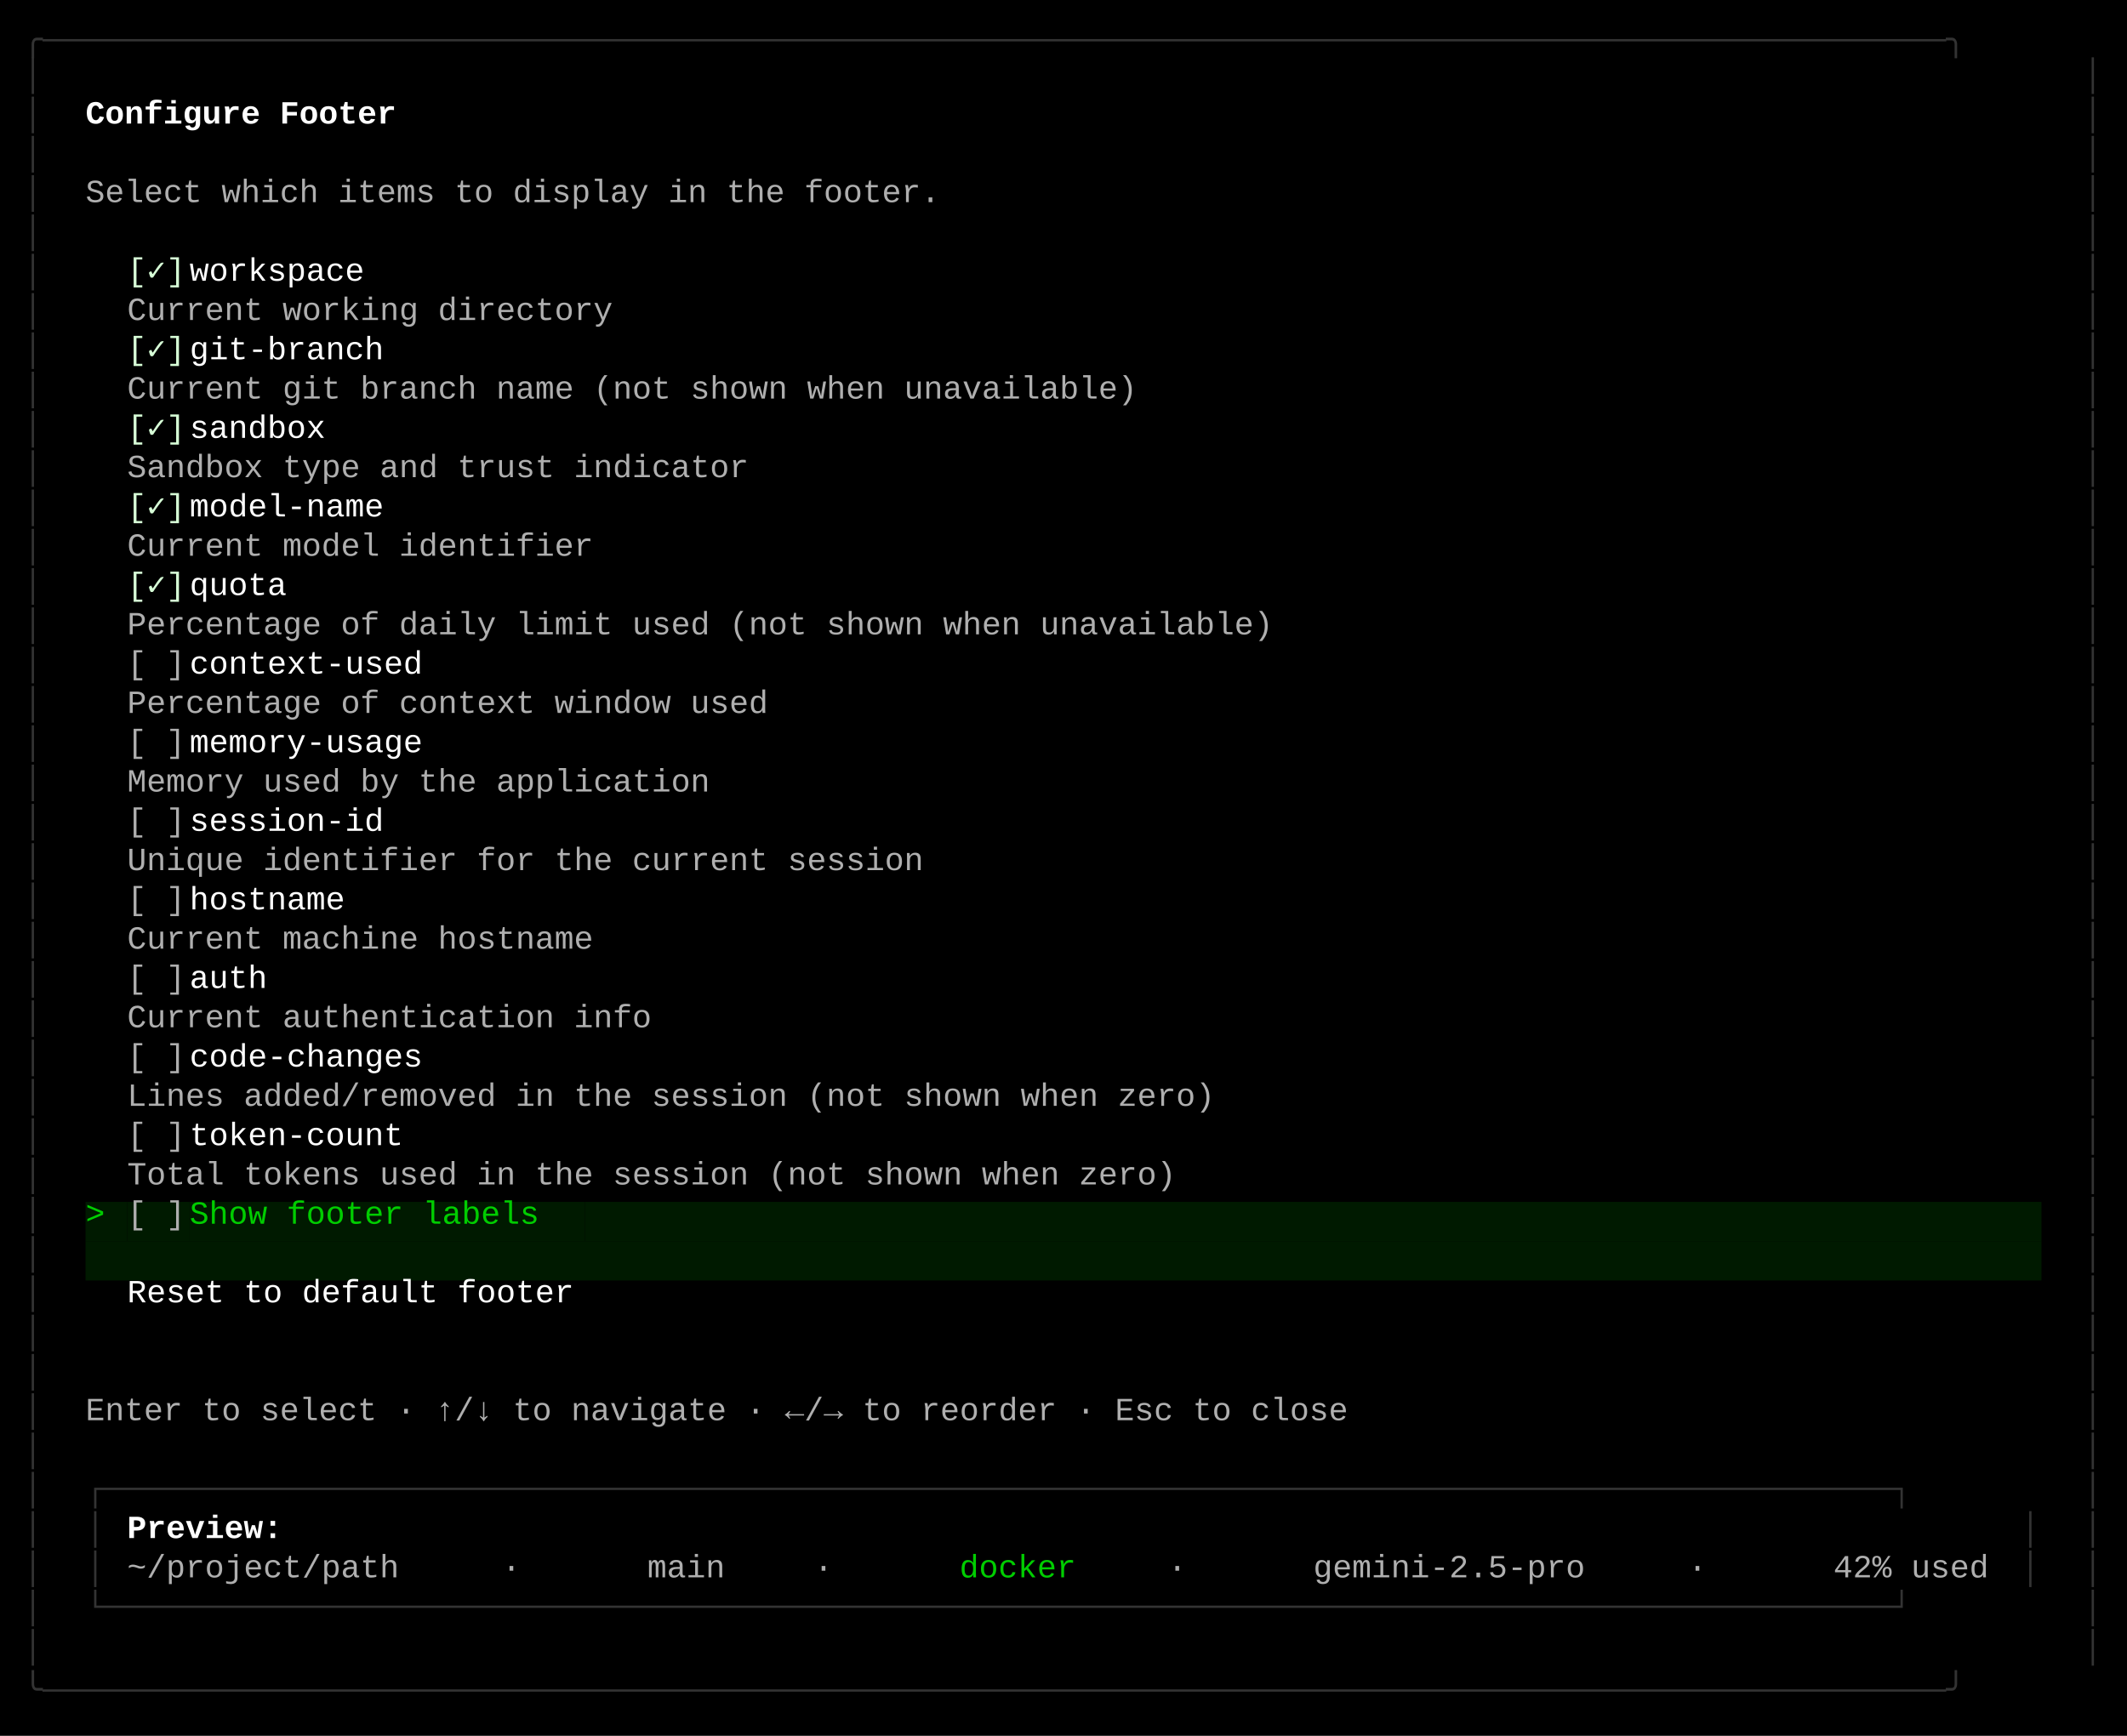
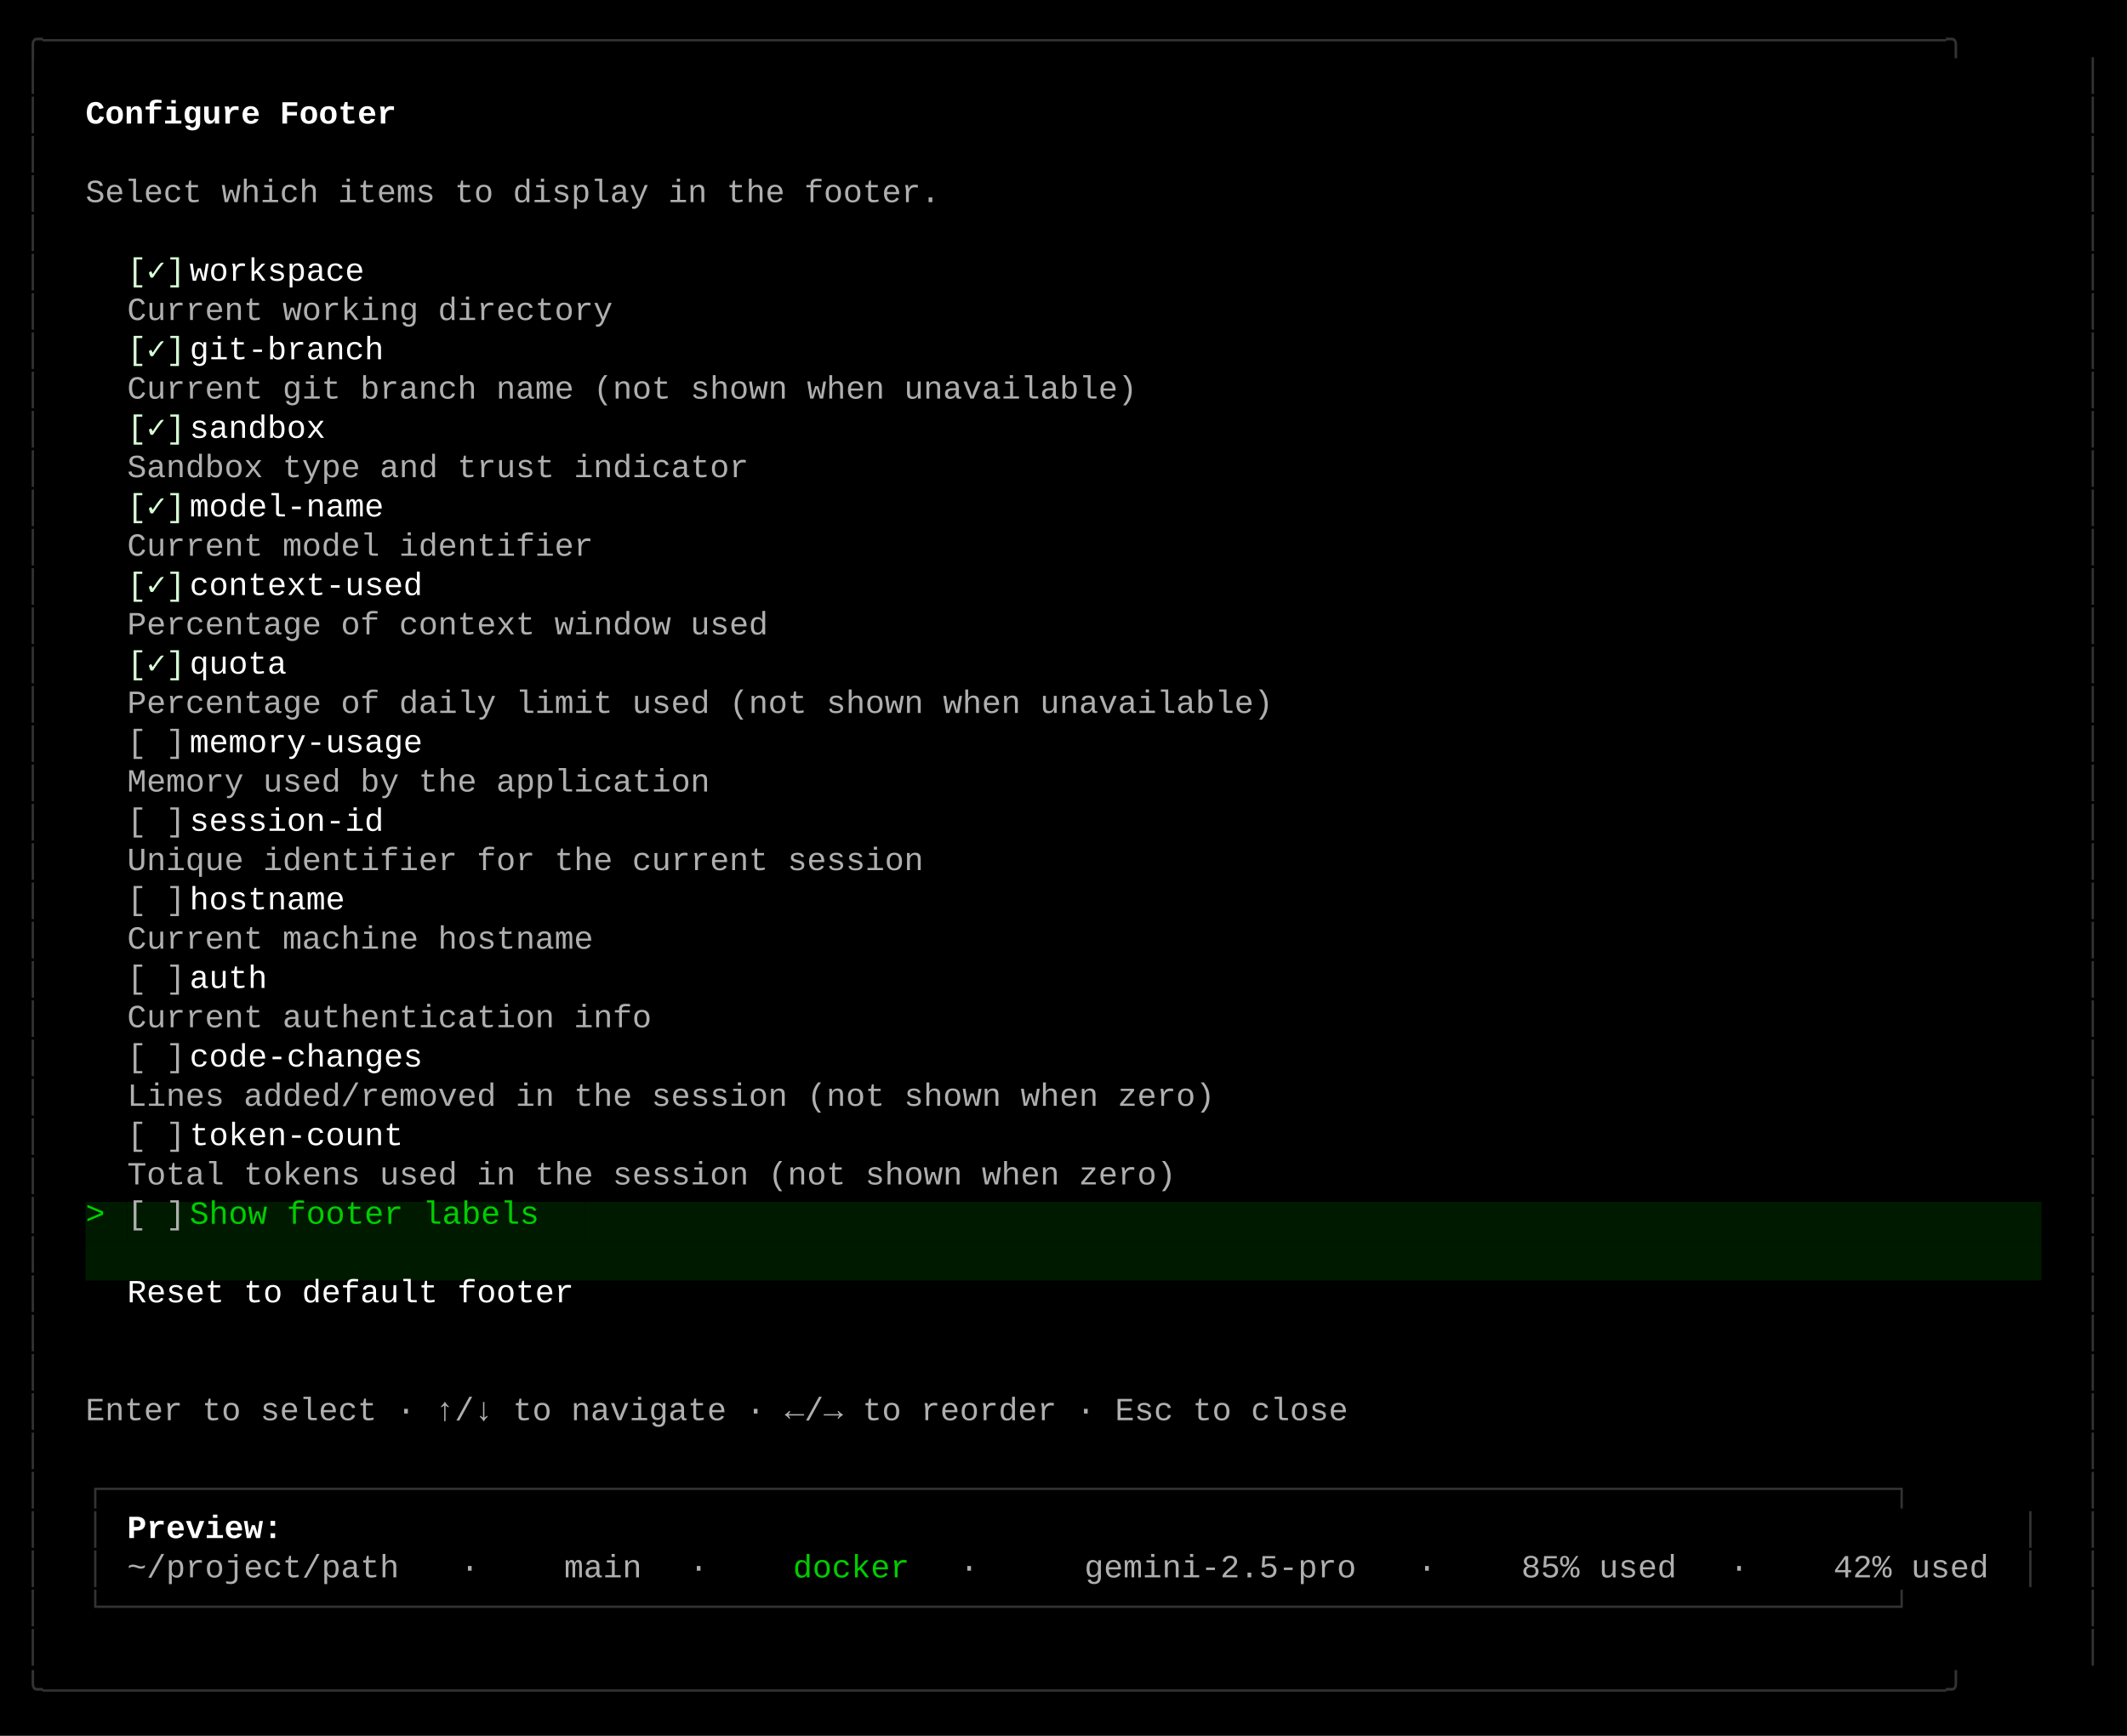
<svg xmlns="http://www.w3.org/2000/svg" width="920" height="751" viewBox="0 0 920 751">
  <style>
    text { font-family: Consolas, "Courier New", monospace; font-size: 14px; dominant-baseline: text-before-edge; white-space: pre; }
  </style>
  <rect width="920" height="751" fill="#000000" />
  <g transform="translate(10, 10)">
    <text x="0" y="2" fill="#333333" textLength="900" lengthAdjust="spacingAndGlyphs">╭──────────────────────────────────────────────────────────────────────────────────────────────────╮</text>
    <text x="0" y="19" fill="#333333" textLength="9" lengthAdjust="spacingAndGlyphs">│</text>
    <text x="891" y="19" fill="#333333" textLength="9" lengthAdjust="spacingAndGlyphs">│</text>
    <text x="0" y="36" fill="#333333" textLength="9" lengthAdjust="spacingAndGlyphs">│</text>
    <text x="27" y="36" fill="#ffffff" textLength="144" lengthAdjust="spacingAndGlyphs" font-weight="bold">Configure Footer</text>
    <text x="891" y="36" fill="#333333" textLength="9" lengthAdjust="spacingAndGlyphs">│</text>
    <text x="0" y="53" fill="#333333" textLength="9" lengthAdjust="spacingAndGlyphs">│</text>
    <text x="891" y="53" fill="#333333" textLength="9" lengthAdjust="spacingAndGlyphs">│</text>
    <text x="0" y="70" fill="#333333" textLength="9" lengthAdjust="spacingAndGlyphs">│</text>
    <text x="27" y="70" fill="#afafaf" textLength="396" lengthAdjust="spacingAndGlyphs">Select which items to display in the footer.</text>
    <text x="891" y="70" fill="#333333" textLength="9" lengthAdjust="spacingAndGlyphs">│</text>
    <text x="0" y="87" fill="#333333" textLength="9" lengthAdjust="spacingAndGlyphs">│</text>
    <text x="891" y="87" fill="#333333" textLength="9" lengthAdjust="spacingAndGlyphs">│</text>
    <text x="0" y="104" fill="#333333" textLength="9" lengthAdjust="spacingAndGlyphs">│</text>
    <text x="45" y="104" fill="#d7ffd7" textLength="27" lengthAdjust="spacingAndGlyphs">[✓]</text>
    <text x="72" y="104" fill="#ffffff" textLength="90" lengthAdjust="spacingAndGlyphs"> workspace</text>
    <text x="891" y="104" fill="#333333" textLength="9" lengthAdjust="spacingAndGlyphs">│</text>
    <text x="0" y="121" fill="#333333" textLength="9" lengthAdjust="spacingAndGlyphs">│</text>
    <text x="45" y="121" fill="#afafaf" textLength="234" lengthAdjust="spacingAndGlyphs"> Current working directory</text>
    <text x="891" y="121" fill="#333333" textLength="9" lengthAdjust="spacingAndGlyphs">│</text>
    <text x="0" y="138" fill="#333333" textLength="9" lengthAdjust="spacingAndGlyphs">│</text>
    <text x="45" y="138" fill="#d7ffd7" textLength="27" lengthAdjust="spacingAndGlyphs">[✓]</text>
    <text x="72" y="138" fill="#ffffff" textLength="99" lengthAdjust="spacingAndGlyphs"> git-branch</text>
    <text x="891" y="138" fill="#333333" textLength="9" lengthAdjust="spacingAndGlyphs">│</text>
    <text x="0" y="155" fill="#333333" textLength="9" lengthAdjust="spacingAndGlyphs">│</text>
    <text x="45" y="155" fill="#afafaf" textLength="477" lengthAdjust="spacingAndGlyphs"> Current git branch name (not shown when unavailable)</text>
    <text x="891" y="155" fill="#333333" textLength="9" lengthAdjust="spacingAndGlyphs">│</text>
    <text x="0" y="172" fill="#333333" textLength="9" lengthAdjust="spacingAndGlyphs">│</text>
    <text x="45" y="172" fill="#d7ffd7" textLength="27" lengthAdjust="spacingAndGlyphs">[✓]</text>
    <text x="72" y="172" fill="#ffffff" textLength="72" lengthAdjust="spacingAndGlyphs"> sandbox</text>
    <text x="891" y="172" fill="#333333" textLength="9" lengthAdjust="spacingAndGlyphs">│</text>
    <text x="0" y="189" fill="#333333" textLength="9" lengthAdjust="spacingAndGlyphs">│</text>
    <text x="45" y="189" fill="#afafaf" textLength="297" lengthAdjust="spacingAndGlyphs"> Sandbox type and trust indicator</text>
    <text x="891" y="189" fill="#333333" textLength="9" lengthAdjust="spacingAndGlyphs">│</text>
    <text x="0" y="206" fill="#333333" textLength="9" lengthAdjust="spacingAndGlyphs">│</text>
    <text x="45" y="206" fill="#d7ffd7" textLength="27" lengthAdjust="spacingAndGlyphs">[✓]</text>
    <text x="72" y="206" fill="#ffffff" textLength="99" lengthAdjust="spacingAndGlyphs"> model-name</text>
    <text x="891" y="206" fill="#333333" textLength="9" lengthAdjust="spacingAndGlyphs">│</text>
    <text x="0" y="223" fill="#333333" textLength="9" lengthAdjust="spacingAndGlyphs">│</text>
    <text x="45" y="223" fill="#afafaf" textLength="225" lengthAdjust="spacingAndGlyphs"> Current model identifier</text>
    <text x="891" y="223" fill="#333333" textLength="9" lengthAdjust="spacingAndGlyphs">│</text>
    <text x="0" y="240" fill="#333333" textLength="9" lengthAdjust="spacingAndGlyphs">│</text>
    <text x="45" y="240" fill="#d7ffd7" textLength="27" lengthAdjust="spacingAndGlyphs">[✓]</text>
-     <text x="72" y="240" fill="#ffffff" textLength="54" lengthAdjust="spacingAndGlyphs"> quota</text>
+     <text x="72" y="240" fill="#ffffff" textLength="117" lengthAdjust="spacingAndGlyphs"> context-used</text>
    <text x="891" y="240" fill="#333333" textLength="9" lengthAdjust="spacingAndGlyphs">│</text>
    <text x="0" y="257" fill="#333333" textLength="9" lengthAdjust="spacingAndGlyphs">│</text>
-     <text x="45" y="257" fill="#afafaf" textLength="540" lengthAdjust="spacingAndGlyphs"> Percentage of daily limit used (not shown when unavailable)</text>
+     <text x="45" y="257" fill="#afafaf" textLength="306" lengthAdjust="spacingAndGlyphs"> Percentage of context window used</text>
    <text x="891" y="257" fill="#333333" textLength="9" lengthAdjust="spacingAndGlyphs">│</text>
    <text x="0" y="274" fill="#333333" textLength="9" lengthAdjust="spacingAndGlyphs">│</text>
-     <text x="45" y="274" fill="#afafaf" textLength="27" lengthAdjust="spacingAndGlyphs">[ ]</text>
-     <text x="72" y="274" fill="#ffffff" textLength="117" lengthAdjust="spacingAndGlyphs"> context-used</text>
+     <text x="45" y="274" fill="#d7ffd7" textLength="27" lengthAdjust="spacingAndGlyphs">[✓]</text>
+     <text x="72" y="274" fill="#ffffff" textLength="54" lengthAdjust="spacingAndGlyphs"> quota</text>
    <text x="891" y="274" fill="#333333" textLength="9" lengthAdjust="spacingAndGlyphs">│</text>
    <text x="0" y="291" fill="#333333" textLength="9" lengthAdjust="spacingAndGlyphs">│</text>
-     <text x="45" y="291" fill="#afafaf" textLength="306" lengthAdjust="spacingAndGlyphs"> Percentage of context window used</text>
+     <text x="45" y="291" fill="#afafaf" textLength="540" lengthAdjust="spacingAndGlyphs"> Percentage of daily limit used (not shown when unavailable)</text>
    <text x="891" y="291" fill="#333333" textLength="9" lengthAdjust="spacingAndGlyphs">│</text>
    <text x="0" y="308" fill="#333333" textLength="9" lengthAdjust="spacingAndGlyphs">│</text>
    <text x="45" y="308" fill="#afafaf" textLength="27" lengthAdjust="spacingAndGlyphs">[ ]</text>
    <text x="72" y="308" fill="#ffffff" textLength="117" lengthAdjust="spacingAndGlyphs"> memory-usage</text>
    <text x="891" y="308" fill="#333333" textLength="9" lengthAdjust="spacingAndGlyphs">│</text>
    <text x="0" y="325" fill="#333333" textLength="9" lengthAdjust="spacingAndGlyphs">│</text>
    <text x="45" y="325" fill="#afafaf" textLength="279" lengthAdjust="spacingAndGlyphs"> Memory used by the application</text>
    <text x="891" y="325" fill="#333333" textLength="9" lengthAdjust="spacingAndGlyphs">│</text>
    <text x="0" y="342" fill="#333333" textLength="9" lengthAdjust="spacingAndGlyphs">│</text>
    <text x="45" y="342" fill="#afafaf" textLength="27" lengthAdjust="spacingAndGlyphs">[ ]</text>
    <text x="72" y="342" fill="#ffffff" textLength="99" lengthAdjust="spacingAndGlyphs"> session-id</text>
    <text x="891" y="342" fill="#333333" textLength="9" lengthAdjust="spacingAndGlyphs">│</text>
    <text x="0" y="359" fill="#333333" textLength="9" lengthAdjust="spacingAndGlyphs">│</text>
    <text x="45" y="359" fill="#afafaf" textLength="378" lengthAdjust="spacingAndGlyphs"> Unique identifier for the current session</text>
    <text x="891" y="359" fill="#333333" textLength="9" lengthAdjust="spacingAndGlyphs">│</text>
    <text x="0" y="376" fill="#333333" textLength="9" lengthAdjust="spacingAndGlyphs">│</text>
    <text x="45" y="376" fill="#afafaf" textLength="27" lengthAdjust="spacingAndGlyphs">[ ]</text>
    <text x="72" y="376" fill="#ffffff" textLength="81" lengthAdjust="spacingAndGlyphs"> hostname</text>
    <text x="891" y="376" fill="#333333" textLength="9" lengthAdjust="spacingAndGlyphs">│</text>
    <text x="0" y="393" fill="#333333" textLength="9" lengthAdjust="spacingAndGlyphs">│</text>
    <text x="45" y="393" fill="#afafaf" textLength="225" lengthAdjust="spacingAndGlyphs"> Current machine hostname</text>
    <text x="891" y="393" fill="#333333" textLength="9" lengthAdjust="spacingAndGlyphs">│</text>
    <text x="0" y="410" fill="#333333" textLength="9" lengthAdjust="spacingAndGlyphs">│</text>
    <text x="45" y="410" fill="#afafaf" textLength="27" lengthAdjust="spacingAndGlyphs">[ ]</text>
    <text x="72" y="410" fill="#ffffff" textLength="45" lengthAdjust="spacingAndGlyphs"> auth</text>
    <text x="891" y="410" fill="#333333" textLength="9" lengthAdjust="spacingAndGlyphs">│</text>
    <text x="0" y="427" fill="#333333" textLength="9" lengthAdjust="spacingAndGlyphs">│</text>
    <text x="45" y="427" fill="#afafaf" textLength="252" lengthAdjust="spacingAndGlyphs"> Current authentication info</text>
    <text x="891" y="427" fill="#333333" textLength="9" lengthAdjust="spacingAndGlyphs">│</text>
    <text x="0" y="444" fill="#333333" textLength="9" lengthAdjust="spacingAndGlyphs">│</text>
    <text x="45" y="444" fill="#afafaf" textLength="27" lengthAdjust="spacingAndGlyphs">[ ]</text>
    <text x="72" y="444" fill="#ffffff" textLength="117" lengthAdjust="spacingAndGlyphs"> code-changes</text>
    <text x="891" y="444" fill="#333333" textLength="9" lengthAdjust="spacingAndGlyphs">│</text>
    <text x="0" y="461" fill="#333333" textLength="9" lengthAdjust="spacingAndGlyphs">│</text>
    <text x="45" y="461" fill="#afafaf" textLength="513" lengthAdjust="spacingAndGlyphs"> Lines added/removed in the session (not shown when zero)</text>
    <text x="891" y="461" fill="#333333" textLength="9" lengthAdjust="spacingAndGlyphs">│</text>
    <text x="0" y="478" fill="#333333" textLength="9" lengthAdjust="spacingAndGlyphs">│</text>
    <text x="45" y="478" fill="#afafaf" textLength="27" lengthAdjust="spacingAndGlyphs">[ ]</text>
    <text x="72" y="478" fill="#ffffff" textLength="108" lengthAdjust="spacingAndGlyphs"> token-count</text>
    <text x="891" y="478" fill="#333333" textLength="9" lengthAdjust="spacingAndGlyphs">│</text>
    <text x="0" y="495" fill="#333333" textLength="9" lengthAdjust="spacingAndGlyphs">│</text>
    <text x="45" y="495" fill="#afafaf" textLength="495" lengthAdjust="spacingAndGlyphs"> Total tokens used in the session (not shown when zero)</text>
    <text x="891" y="495" fill="#333333" textLength="9" lengthAdjust="spacingAndGlyphs">│</text>
    <text x="0" y="512" fill="#333333" textLength="9" lengthAdjust="spacingAndGlyphs">│</text>
    <rect x="27" y="510" width="9" height="17" fill="#001a00" />
    <text x="27" y="512" fill="#00cd00" textLength="9" lengthAdjust="spacingAndGlyphs">&gt;</text>
    <rect x="36" y="510" width="9" height="17" fill="#001a00" />
    <rect x="45" y="510" width="27" height="17" fill="#001a00" />
    <text x="45" y="512" fill="#afafaf" textLength="27" lengthAdjust="spacingAndGlyphs">[ ]</text>
    <rect x="72" y="510" width="171" height="17" fill="#001a00" />
    <text x="72" y="512" fill="#00cd00" textLength="171" lengthAdjust="spacingAndGlyphs"> Show footer labels</text>
    <rect x="243" y="510" width="630" height="17" fill="#001a00" />
    <text x="891" y="512" fill="#333333" textLength="9" lengthAdjust="spacingAndGlyphs">│</text>
    <text x="0" y="529" fill="#333333" textLength="9" lengthAdjust="spacingAndGlyphs">│</text>
    <rect x="27" y="527" width="846" height="17" fill="#001a00" />
    <text x="891" y="529" fill="#333333" textLength="9" lengthAdjust="spacingAndGlyphs">│</text>
    <text x="0" y="546" fill="#333333" textLength="9" lengthAdjust="spacingAndGlyphs">│</text>
    <text x="45" y="546" fill="#ffffff" textLength="207" lengthAdjust="spacingAndGlyphs">Reset to default footer</text>
    <text x="891" y="546" fill="#333333" textLength="9" lengthAdjust="spacingAndGlyphs">│</text>
    <text x="0" y="563" fill="#333333" textLength="9" lengthAdjust="spacingAndGlyphs">│</text>
    <text x="891" y="563" fill="#333333" textLength="9" lengthAdjust="spacingAndGlyphs">│</text>
    <text x="0" y="580" fill="#333333" textLength="9" lengthAdjust="spacingAndGlyphs">│</text>
    <text x="891" y="580" fill="#333333" textLength="9" lengthAdjust="spacingAndGlyphs">│</text>
    <text x="0" y="597" fill="#333333" textLength="9" lengthAdjust="spacingAndGlyphs">│</text>
    <text x="27" y="597" fill="#afafaf" textLength="585" lengthAdjust="spacingAndGlyphs">Enter to select · ↑/↓ to navigate · ←/→ to reorder · Esc to close</text>
    <text x="891" y="597" fill="#333333" textLength="9" lengthAdjust="spacingAndGlyphs">│</text>
    <text x="0" y="614" fill="#333333" textLength="9" lengthAdjust="spacingAndGlyphs">│</text>
    <text x="891" y="614" fill="#333333" textLength="9" lengthAdjust="spacingAndGlyphs">│</text>
    <text x="0" y="631" fill="#333333" textLength="9" lengthAdjust="spacingAndGlyphs">│</text>
    <text x="27" y="631" fill="#333333" textLength="846" lengthAdjust="spacingAndGlyphs">┌────────────────────────────────────────────────────────────────────────────────────────────┐</text>
    <text x="891" y="631" fill="#333333" textLength="9" lengthAdjust="spacingAndGlyphs">│</text>
    <text x="0" y="648" fill="#333333" textLength="9" lengthAdjust="spacingAndGlyphs">│</text>
    <text x="27" y="648" fill="#333333" textLength="9" lengthAdjust="spacingAndGlyphs">│</text>
    <text x="45" y="648" fill="#ffffff" textLength="72" lengthAdjust="spacingAndGlyphs" font-weight="bold">Preview:</text>
    <text x="864" y="648" fill="#333333" textLength="9" lengthAdjust="spacingAndGlyphs">│</text>
    <text x="891" y="648" fill="#333333" textLength="9" lengthAdjust="spacingAndGlyphs">│</text>
    <text x="0" y="665" fill="#333333" textLength="9" lengthAdjust="spacingAndGlyphs">│</text>
    <text x="27" y="665" fill="#333333" textLength="9" lengthAdjust="spacingAndGlyphs">│</text>
    <text x="45" y="665" fill="#afafaf" textLength="126" lengthAdjust="spacingAndGlyphs">~/project/path</text>
-     <text x="207" y="665" fill="#afafaf" textLength="27" lengthAdjust="spacingAndGlyphs"> · </text>
-     <text x="270" y="665" fill="#afafaf" textLength="36" lengthAdjust="spacingAndGlyphs">main</text>
-     <text x="342" y="665" fill="#afafaf" textLength="27" lengthAdjust="spacingAndGlyphs"> · </text>
-     <text x="405" y="665" fill="#00cd00" textLength="54" lengthAdjust="spacingAndGlyphs">docker</text>
-     <text x="495" y="665" fill="#afafaf" textLength="27" lengthAdjust="spacingAndGlyphs"> · </text>
-     <text x="558" y="665" fill="#afafaf" textLength="126" lengthAdjust="spacingAndGlyphs">gemini-2.5-pro</text>
-     <text x="720" y="665" fill="#afafaf" textLength="27" lengthAdjust="spacingAndGlyphs"> · </text>
+     <text x="189" y="665" fill="#afafaf" textLength="27" lengthAdjust="spacingAndGlyphs"> · </text>
+     <text x="234" y="665" fill="#afafaf" textLength="36" lengthAdjust="spacingAndGlyphs">main</text>
+     <text x="288" y="665" fill="#afafaf" textLength="27" lengthAdjust="spacingAndGlyphs"> · </text>
+     <text x="333" y="665" fill="#00cd00" textLength="54" lengthAdjust="spacingAndGlyphs">docker</text>
+     <text x="405" y="665" fill="#afafaf" textLength="27" lengthAdjust="spacingAndGlyphs"> · </text>
+     <text x="459" y="665" fill="#afafaf" textLength="126" lengthAdjust="spacingAndGlyphs">gemini-2.5-pro</text>
+     <text x="603" y="665" fill="#afafaf" textLength="27" lengthAdjust="spacingAndGlyphs"> · </text>
+     <text x="648" y="665" fill="#afafaf" textLength="72" lengthAdjust="spacingAndGlyphs">85% used</text>
+     <text x="738" y="665" fill="#afafaf" textLength="27" lengthAdjust="spacingAndGlyphs"> · </text>
    <text x="783" y="665" fill="#afafaf" textLength="72" lengthAdjust="spacingAndGlyphs">42% used</text>
    <text x="864" y="665" fill="#333333" textLength="9" lengthAdjust="spacingAndGlyphs">│</text>
    <text x="891" y="665" fill="#333333" textLength="9" lengthAdjust="spacingAndGlyphs">│</text>
    <text x="0" y="682" fill="#333333" textLength="9" lengthAdjust="spacingAndGlyphs">│</text>
    <text x="27" y="682" fill="#333333" textLength="846" lengthAdjust="spacingAndGlyphs">└────────────────────────────────────────────────────────────────────────────────────────────┘</text>
    <text x="891" y="682" fill="#333333" textLength="9" lengthAdjust="spacingAndGlyphs">│</text>
    <text x="0" y="699" fill="#333333" textLength="9" lengthAdjust="spacingAndGlyphs">│</text>
    <text x="891" y="699" fill="#333333" textLength="9" lengthAdjust="spacingAndGlyphs">│</text>
    <text x="0" y="716" fill="#333333" textLength="900" lengthAdjust="spacingAndGlyphs">╰──────────────────────────────────────────────────────────────────────────────────────────────────╯</text>
  </g>
</svg>
